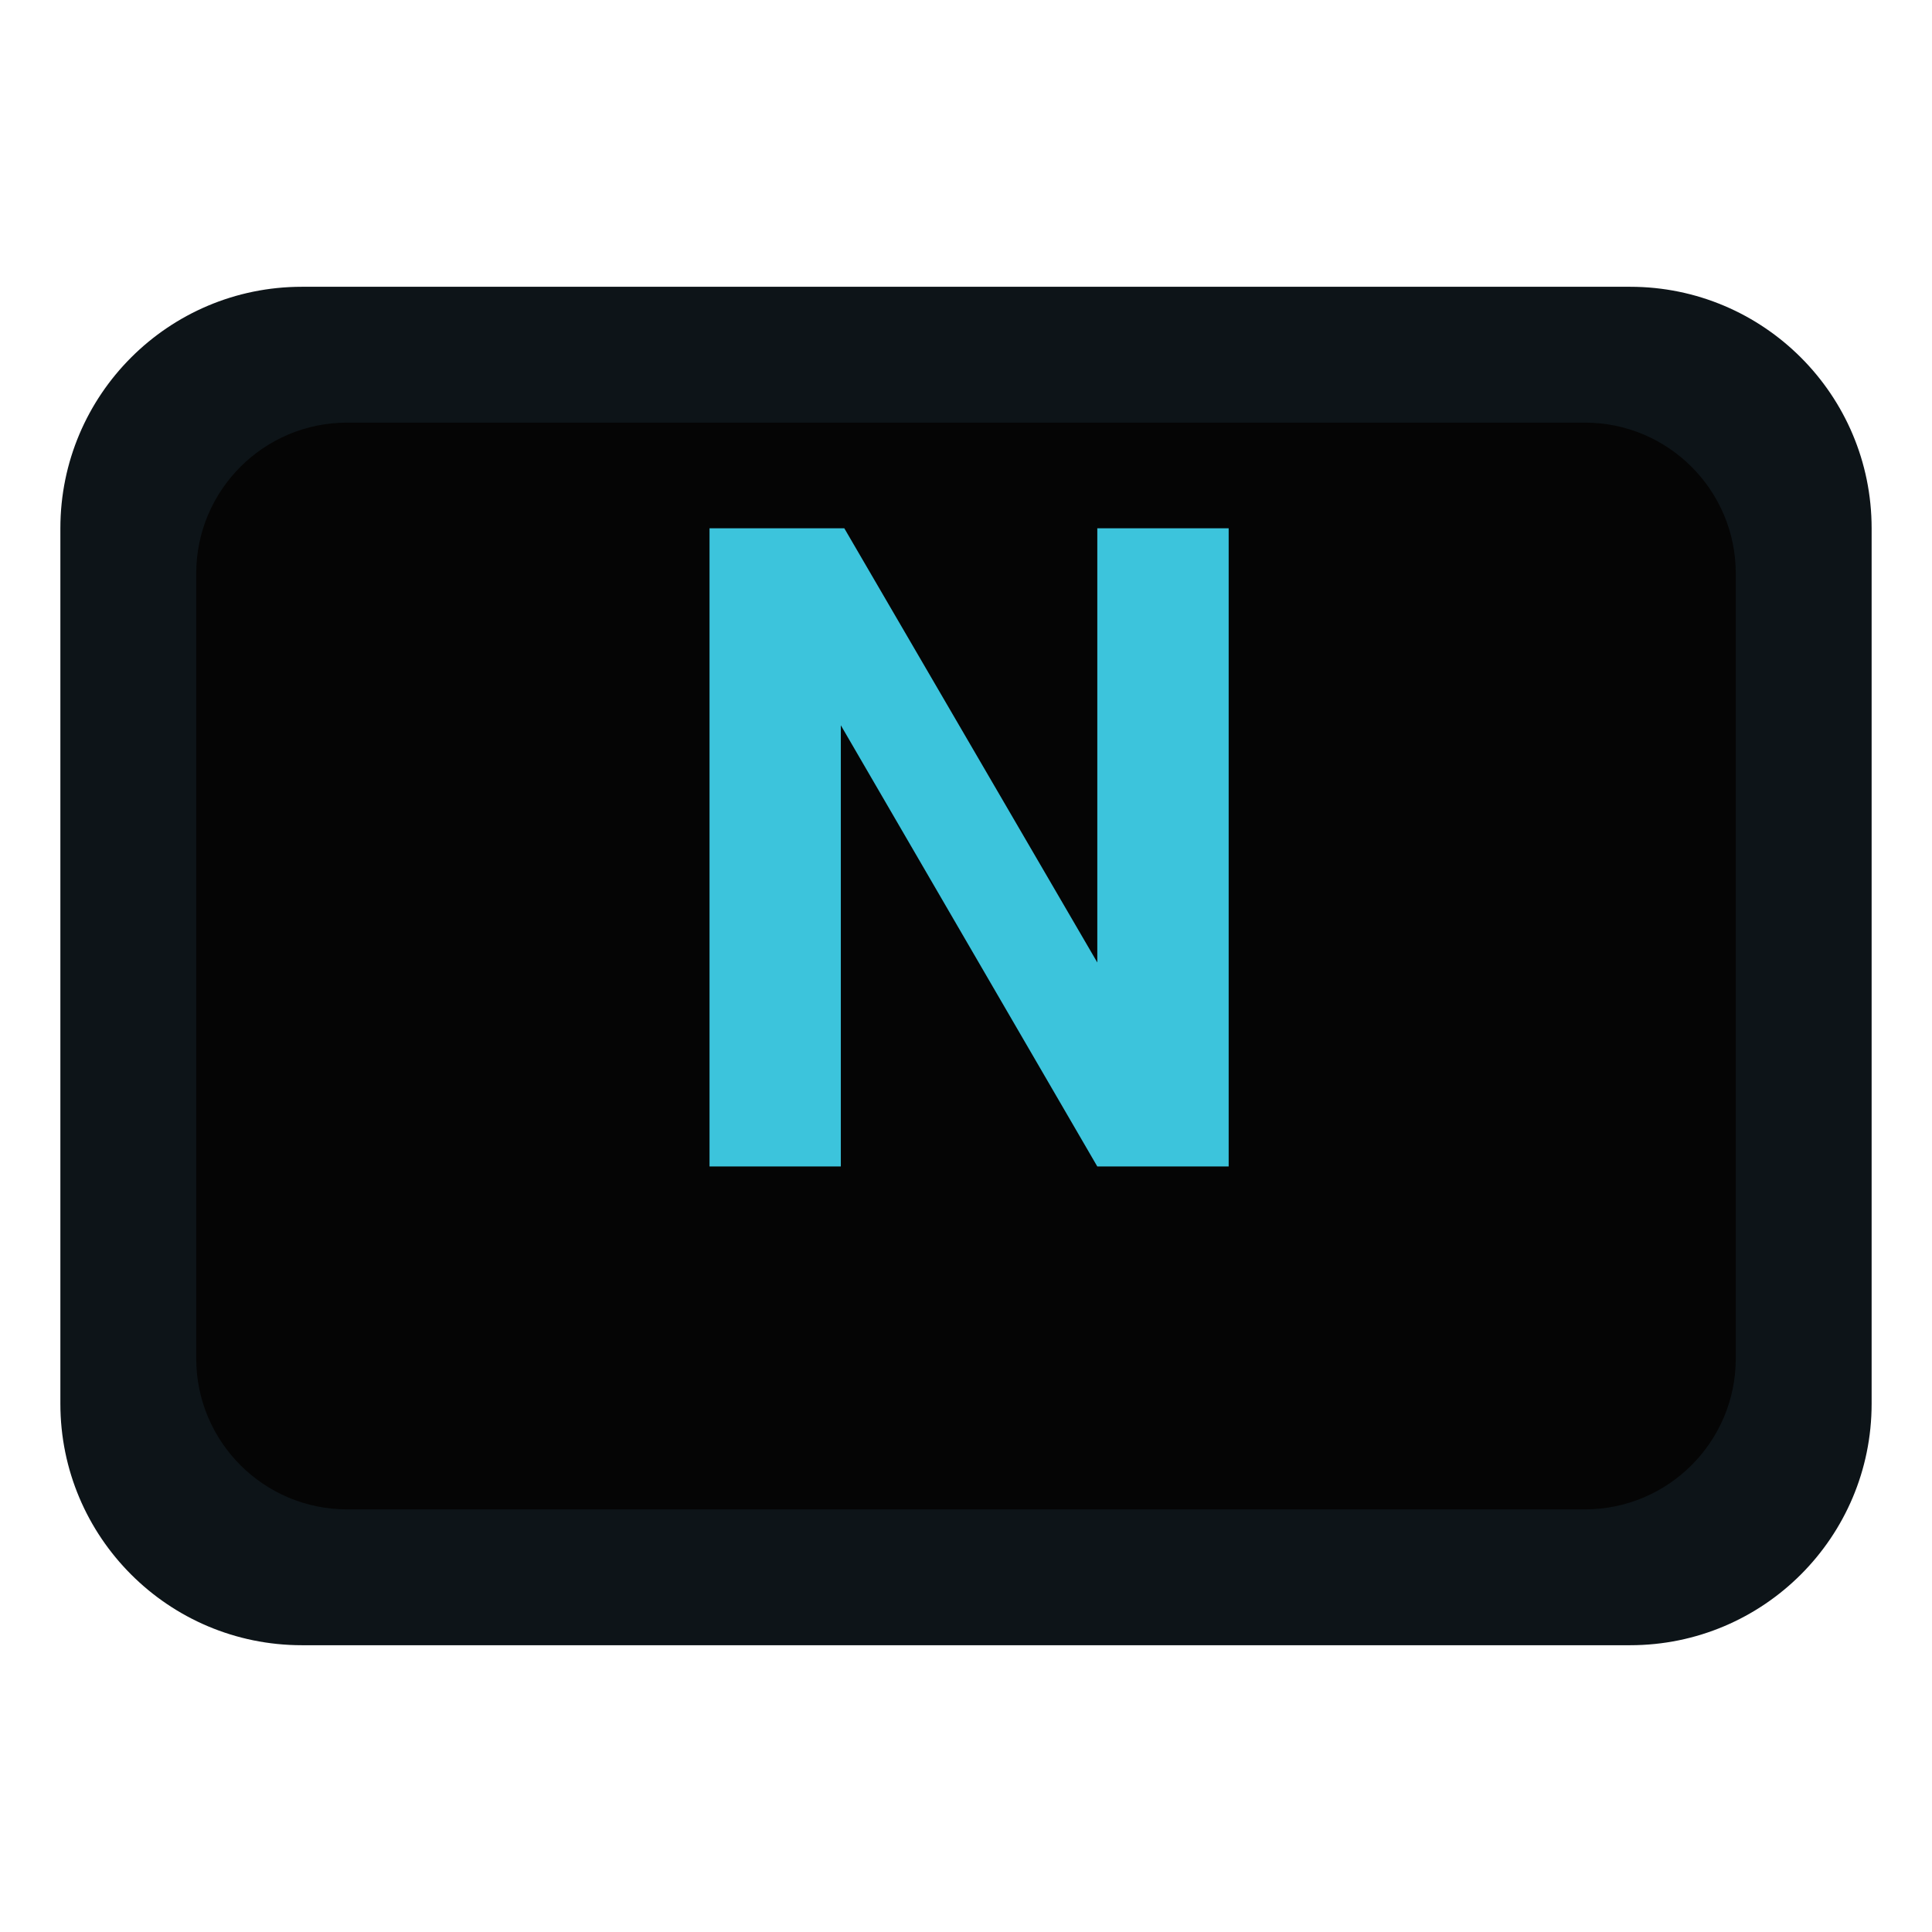
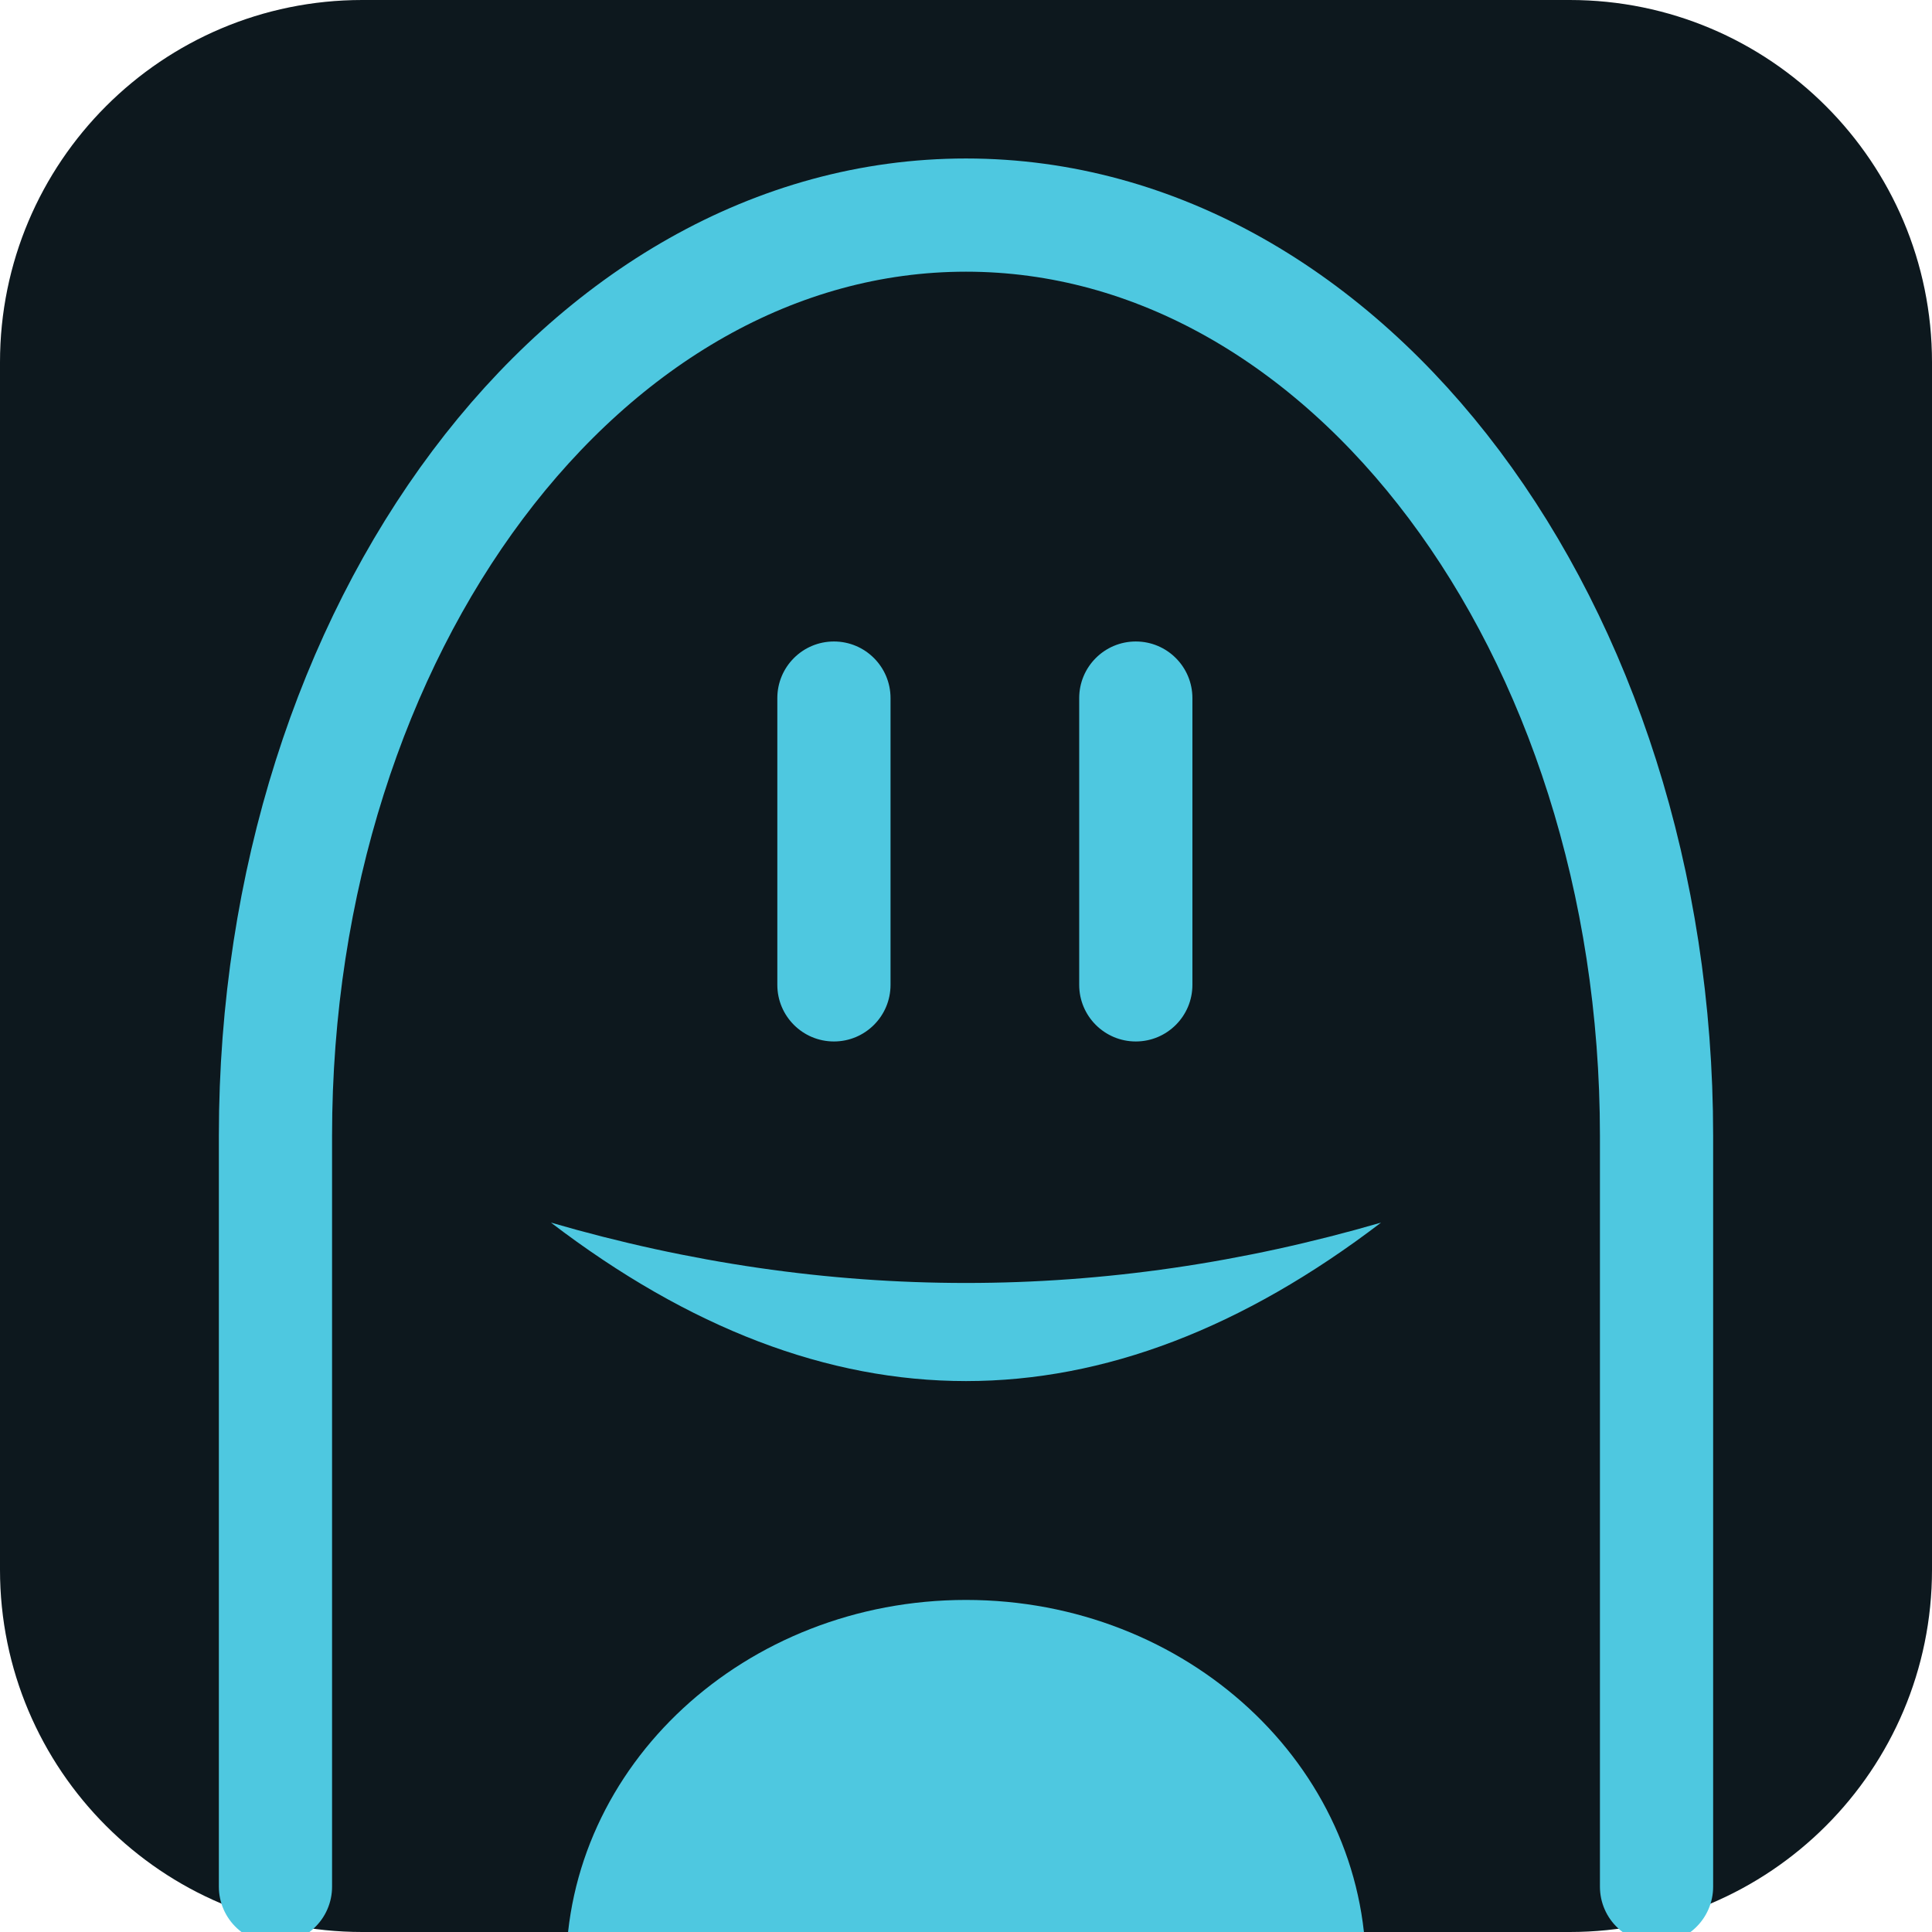
<svg xmlns="http://www.w3.org/2000/svg" viewBox="0 0 512 512">
-   <rect x="16" y="76" width="480" height="360" rx="64" fill="#0d1418" />
-   <rect x="52" y="112" width="408" height="288" rx="40" fill="#050505" />
-   <text x="256" y="256" font-family="Helvetica,Arial,sans-serif" font-weight="700" font-size="232" fill="#3CC4DC" text-anchor="middle" dominant-baseline="central">N</text>
+   <rect width="512" height="512" rx="96" fill="#0d181e" />
+   <path d="M73 500V301a183 244 0 0 1 366 0v199" fill="none" stroke="#4ec8e0" stroke-width="30" stroke-linecap="round" />
+   <g fill="#4ec8e0">
+     <rect x="206" y="170" width="30" height="106" rx="15" />
+     <rect x="286" y="170" width="30" height="106" rx="15" />
+     <path d="M146 324q110 84 220 0-110 32-220 0Z" />
+     <ellipse cx="256" cy="522" rx="106" ry="98" />
+   </g>
</svg>
